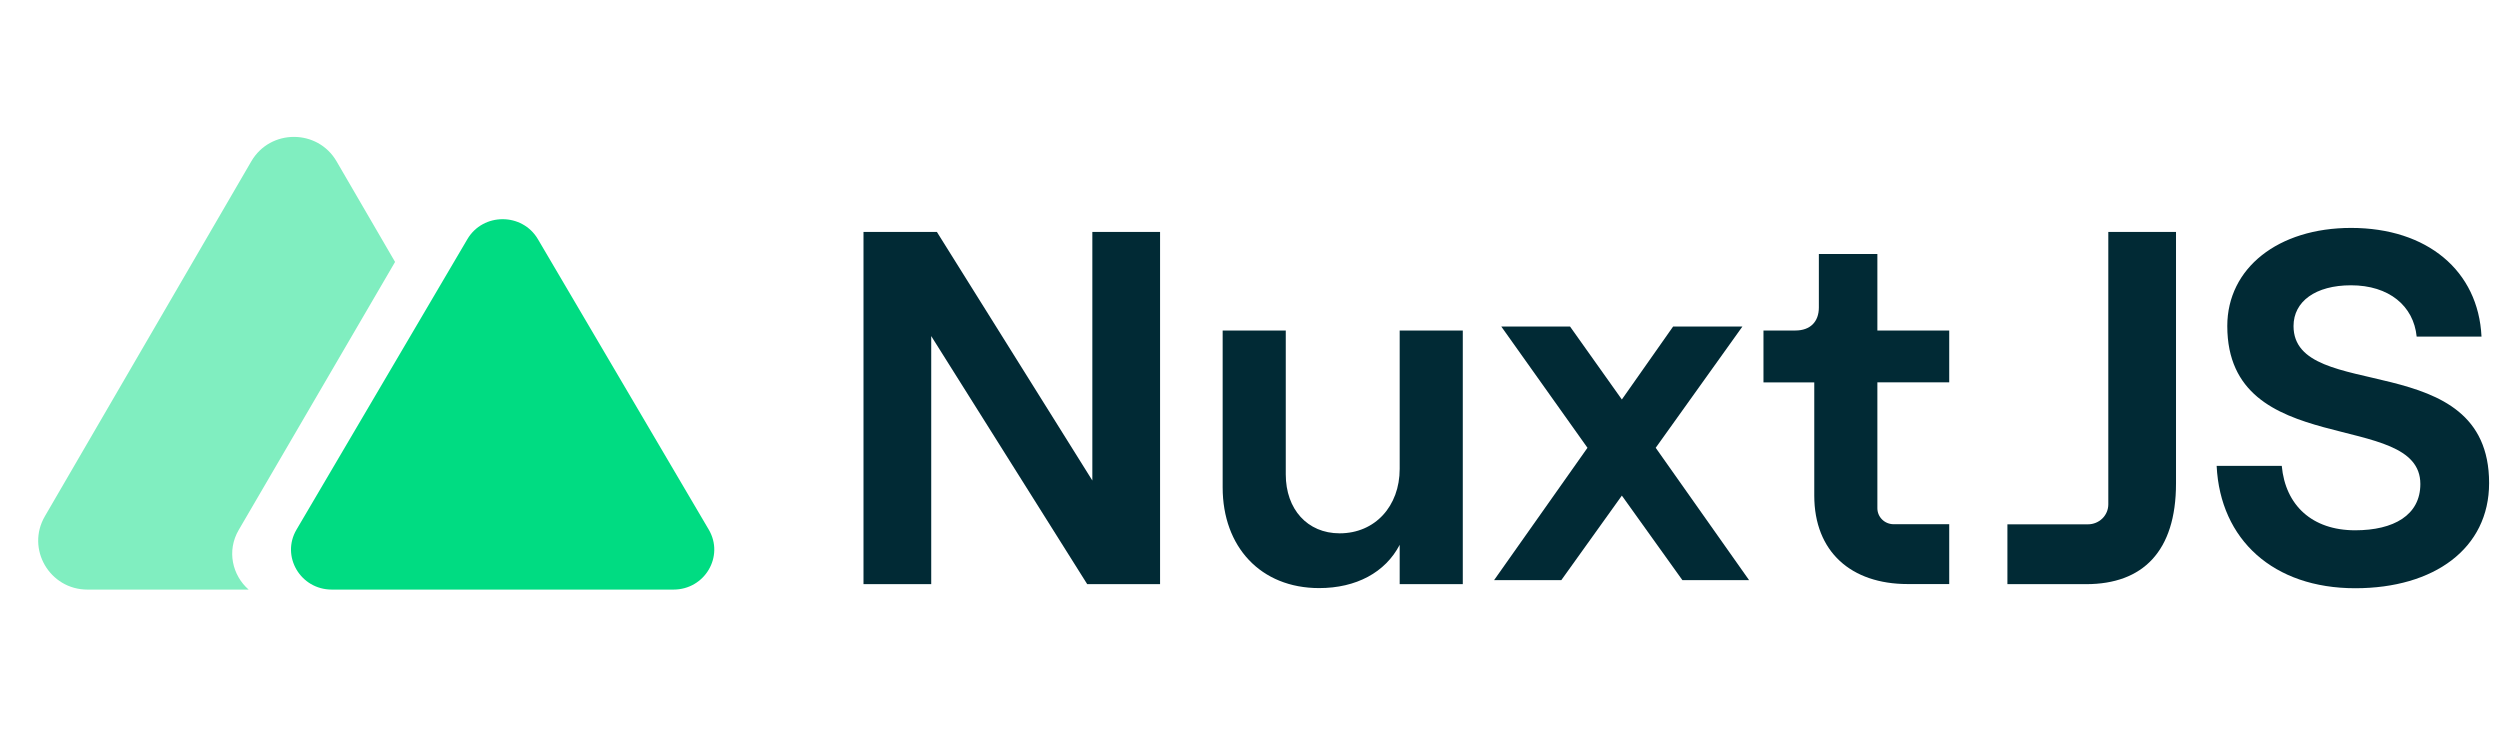
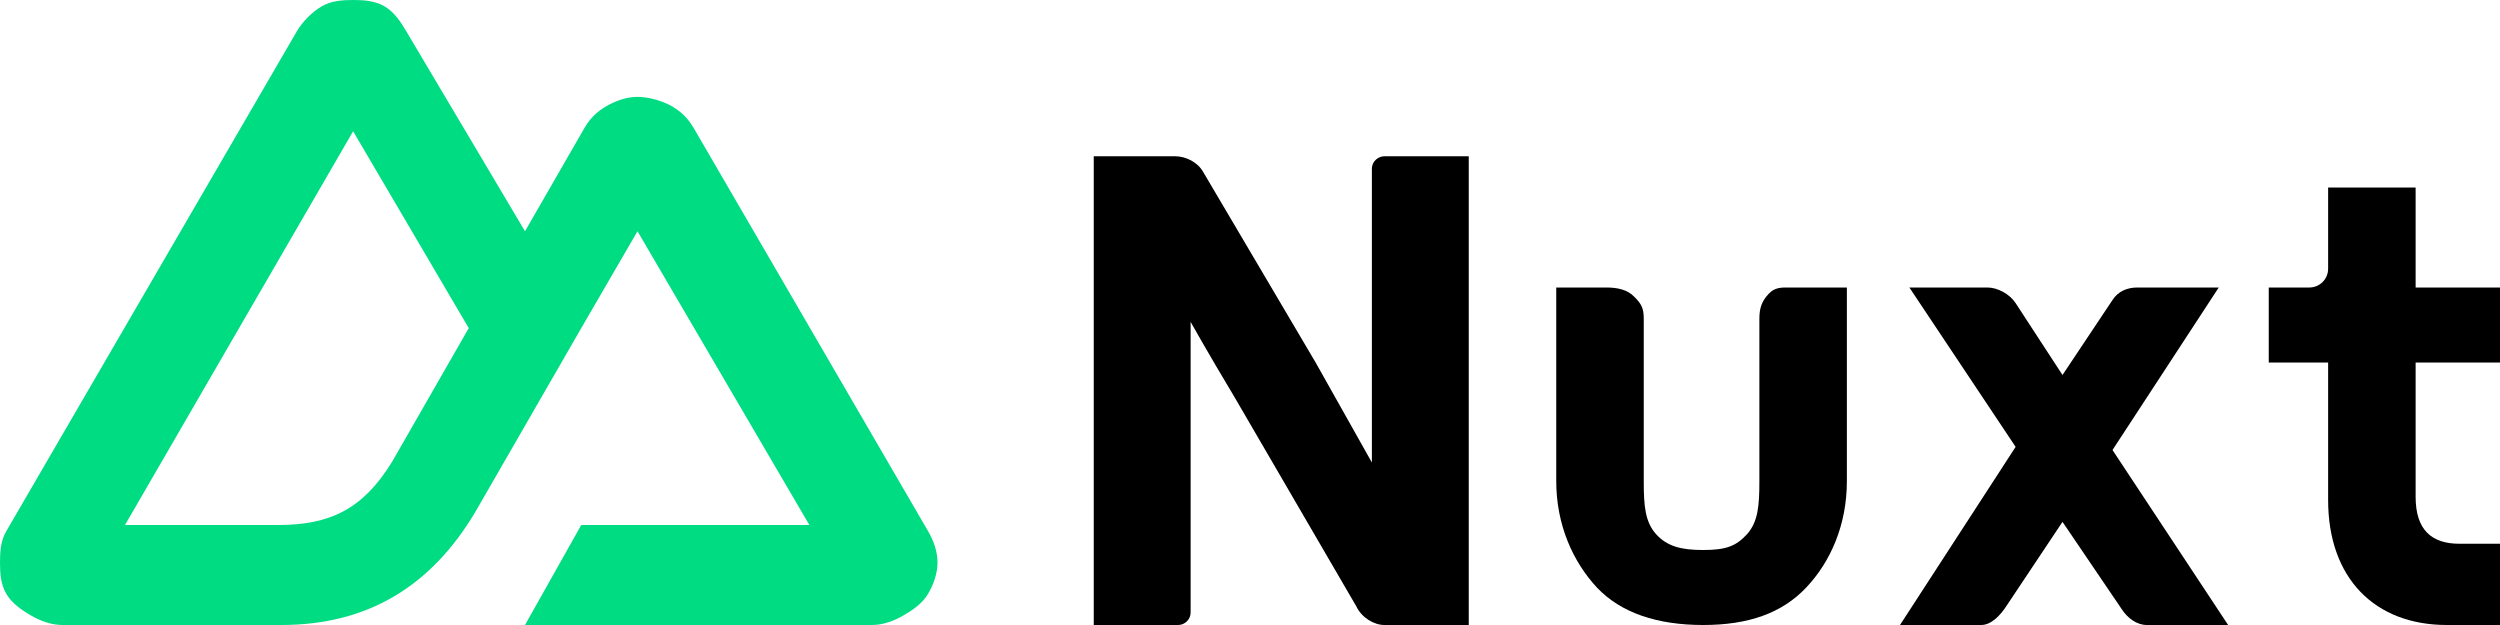
- <svg xmlns="http://www.w3.org/2000/svg" width="221" height="65" viewBox="0 0 221 65" fill="none">
-   <path d="M76.333 20.5H82.819L96.563 42.476V20.5H102.55V51.639H96.109L82.32 29.709V51.639H76.333V20.5Z" fill="#012A35" />
-   <path d="M129.311 51.639H123.732V48.161C122.462 50.609 119.877 51.987 116.612 51.987C111.441 51.987 108.083 48.339 108.083 43.089V29.218H113.662V41.942C113.662 45.011 115.568 47.146 118.425 47.146C121.555 47.146 123.732 44.744 123.732 41.452V29.218H129.311V51.639Z" fill="#012A35" />
-   <path d="M148.724 51.285L143.372 43.811L138.019 51.285H132.076L140.333 39.585L132.712 28.863H138.79L143.372 35.315L147.906 28.863H154.031L146.364 39.585L154.62 51.285H148.724Z" fill="#012A35" />
-   <path d="M165.96 22.456V29.217H172.311V33.8H165.96V44.93C165.96 45.304 166.111 45.663 166.381 45.927C166.65 46.192 167.015 46.34 167.397 46.341H172.311V51.63H168.636C163.646 51.63 160.381 48.782 160.381 43.804V33.804H155.891V29.217H158.708C160.022 29.217 160.787 28.45 160.787 27.18V22.456H165.96Z" fill="#012A35" />
-   <path d="M186.374 44.587V20.5H192.359V42.742C192.359 48.748 189.411 51.639 184.422 51.639H177.455V46.35H184.577C185.053 46.35 185.511 46.164 185.848 45.834C186.185 45.503 186.374 45.055 186.374 44.587" fill="#012A35" />
-   <path d="M195.945 41.185H201.708C202.027 44.663 204.386 46.878 208.196 46.878C211.598 46.878 213.959 45.545 213.959 42.787C213.959 36.113 196.892 40.739 196.892 28.817C196.896 23.702 201.387 20.148 207.839 20.148C214.553 20.148 219.088 23.928 219.365 29.756H213.633C213.363 27.044 211.195 25.22 207.828 25.22C204.698 25.22 202.748 26.643 202.748 28.822C202.748 35.717 220.037 30.561 220.037 42.702C220.037 48.485 215.182 52 208.198 52C200.986 52 196.269 47.728 195.952 41.189" fill="#012A35" />
-   <path fill-rule="evenodd" clip-rule="evenodd" d="M29.751 14.261C28.077 11.382 23.89 11.382 22.216 14.261L3.965 45.641C2.291 48.52 4.384 52.12 7.733 52.12H21.98C20.549 50.869 20.019 48.705 21.102 46.849L34.924 23.156L29.751 14.261Z" fill="#80EEC0" />
-   <path d="M41.315 21.144C42.701 18.788 46.166 18.788 47.551 21.144L62.655 46.819C64.041 49.175 62.309 52.119 59.537 52.119H29.33C26.558 52.119 24.826 49.175 26.211 46.819L41.315 21.144Z" fill="#00DC82" />
+ <svg xmlns="http://www.w3.org/2000/svg" width="128" height="32" viewBox="0 0 128 32" fill="none">
+   <path d="M60.32 32C60.666 32 60.96 31.713 60.96 31.36V16.48C60.96 16.48 61.76 17.92 63.2 20.32L69.44 31.04C69.725 31.638 70.359 32 70.88 32H75.2V8H70.88C70.592 8 70.24 8.239 70.24 8.64V23.68L67.36 18.56L61.6 8.8C61.32 8.303 60.717 8 60.16 8H56V32H60.32Z" fill="black" />
+   <path d="M116.16 14.72H118.24C118.77 14.72 119.2 14.29 119.2 13.76V9.6H123.68V14.72H128V18.56H123.68V25.44C123.68 27.12 124.489 27.84 125.92 27.84H128V32H125.28C121.592 32 119.2 29.611 119.2 25.6V18.56H116.16V14.72Z" fill="black" />
+   <path d="M94.56 14.72V24.64C94.56 26.881 93.719 28.77 92.48 30.08C91.241 31.39 89.531 32 87.2 32C84.869 32 82.999 31.39 81.76 30.08C80.542 28.77 79.68 26.881 79.68 24.64V14.72H82.24C82.786 14.72 83.323 14.819 83.68 15.2C84.037 15.559 84.16 15.77 84.16 16.32V24.64C84.16 25.929 84.233 26.726 84.8 27.36C85.367 27.973 86.066 28.16 87.2 28.16C88.355 28.16 88.873 27.973 89.44 27.36C90.007 26.726 90.08 25.929 90.08 24.64V16.32C90.08 15.77 90.203 15.421 90.56 15.04C90.874 14.706 91.204 14.714 91.68 14.72C91.746 14.721 91.934 14.72 92 14.72H94.56Z" fill="black" />
+   <path d="M108.16 23.04L113.6 14.72H109.44C108.916 14.72 108.45 14.908 108.16 15.36L105.6 19.2L103.2 15.52C102.91 15.068 102.284 14.72 101.76 14.72H97.76L103.2 22.88L97.28 32H101.44C101.96 32 102.429 31.486 102.72 31.04L105.6 26.72L108.64 31.2C108.931 31.646 109.4 32 109.92 32H114.08L108.16 23.04Z" fill="black" />
+   <path d="M26.88 32H44.64C45.207 32 45.749 31.801 46.24 31.52C46.731 31.239 47.237 30.887 47.52 30.4C47.803 29.913 48 29.361 48 28.8C48 28.238 47.804 27.686 47.52 27.2L35.52 6.56C35.237 6.074 34.891 5.721 34.4 5.44C33.909 5.159 33.207 4.96 32.64 4.96C32.073 4.96 31.531 5.159 31.04 5.44C30.549 5.721 30.203 6.074 29.92 6.56L26.88 11.84L20.8 1.6C20.517 1.113 20.171 0.601 19.68 0.32C19.189 0.039 18.647 0 18.08 0C17.513 0 16.971 0.039 16.48 0.32C15.989 0.601 15.483 1.113 15.2 1.6L0.32 27.2C0.036 27.686 0 28.238 3.05588e-07 28.8C-0 29.361 0.037 29.913 0.32 30.4C0.603 30.886 1.109 31.239 1.6 31.52C2.091 31.801 2.633 32 3.2 32H14.4C18.838 32 22.068 30.009 24.32 26.24L29.76 16.8L32.64 11.84L41.44 26.88H29.76L26.88 32ZM14.24 26.88H6.4L18.08 6.72L24 16.8L20.079 23.636C18.583 26.082 16.878 26.88 14.24 26.88Z" fill="#00DC82" />
</svg>
